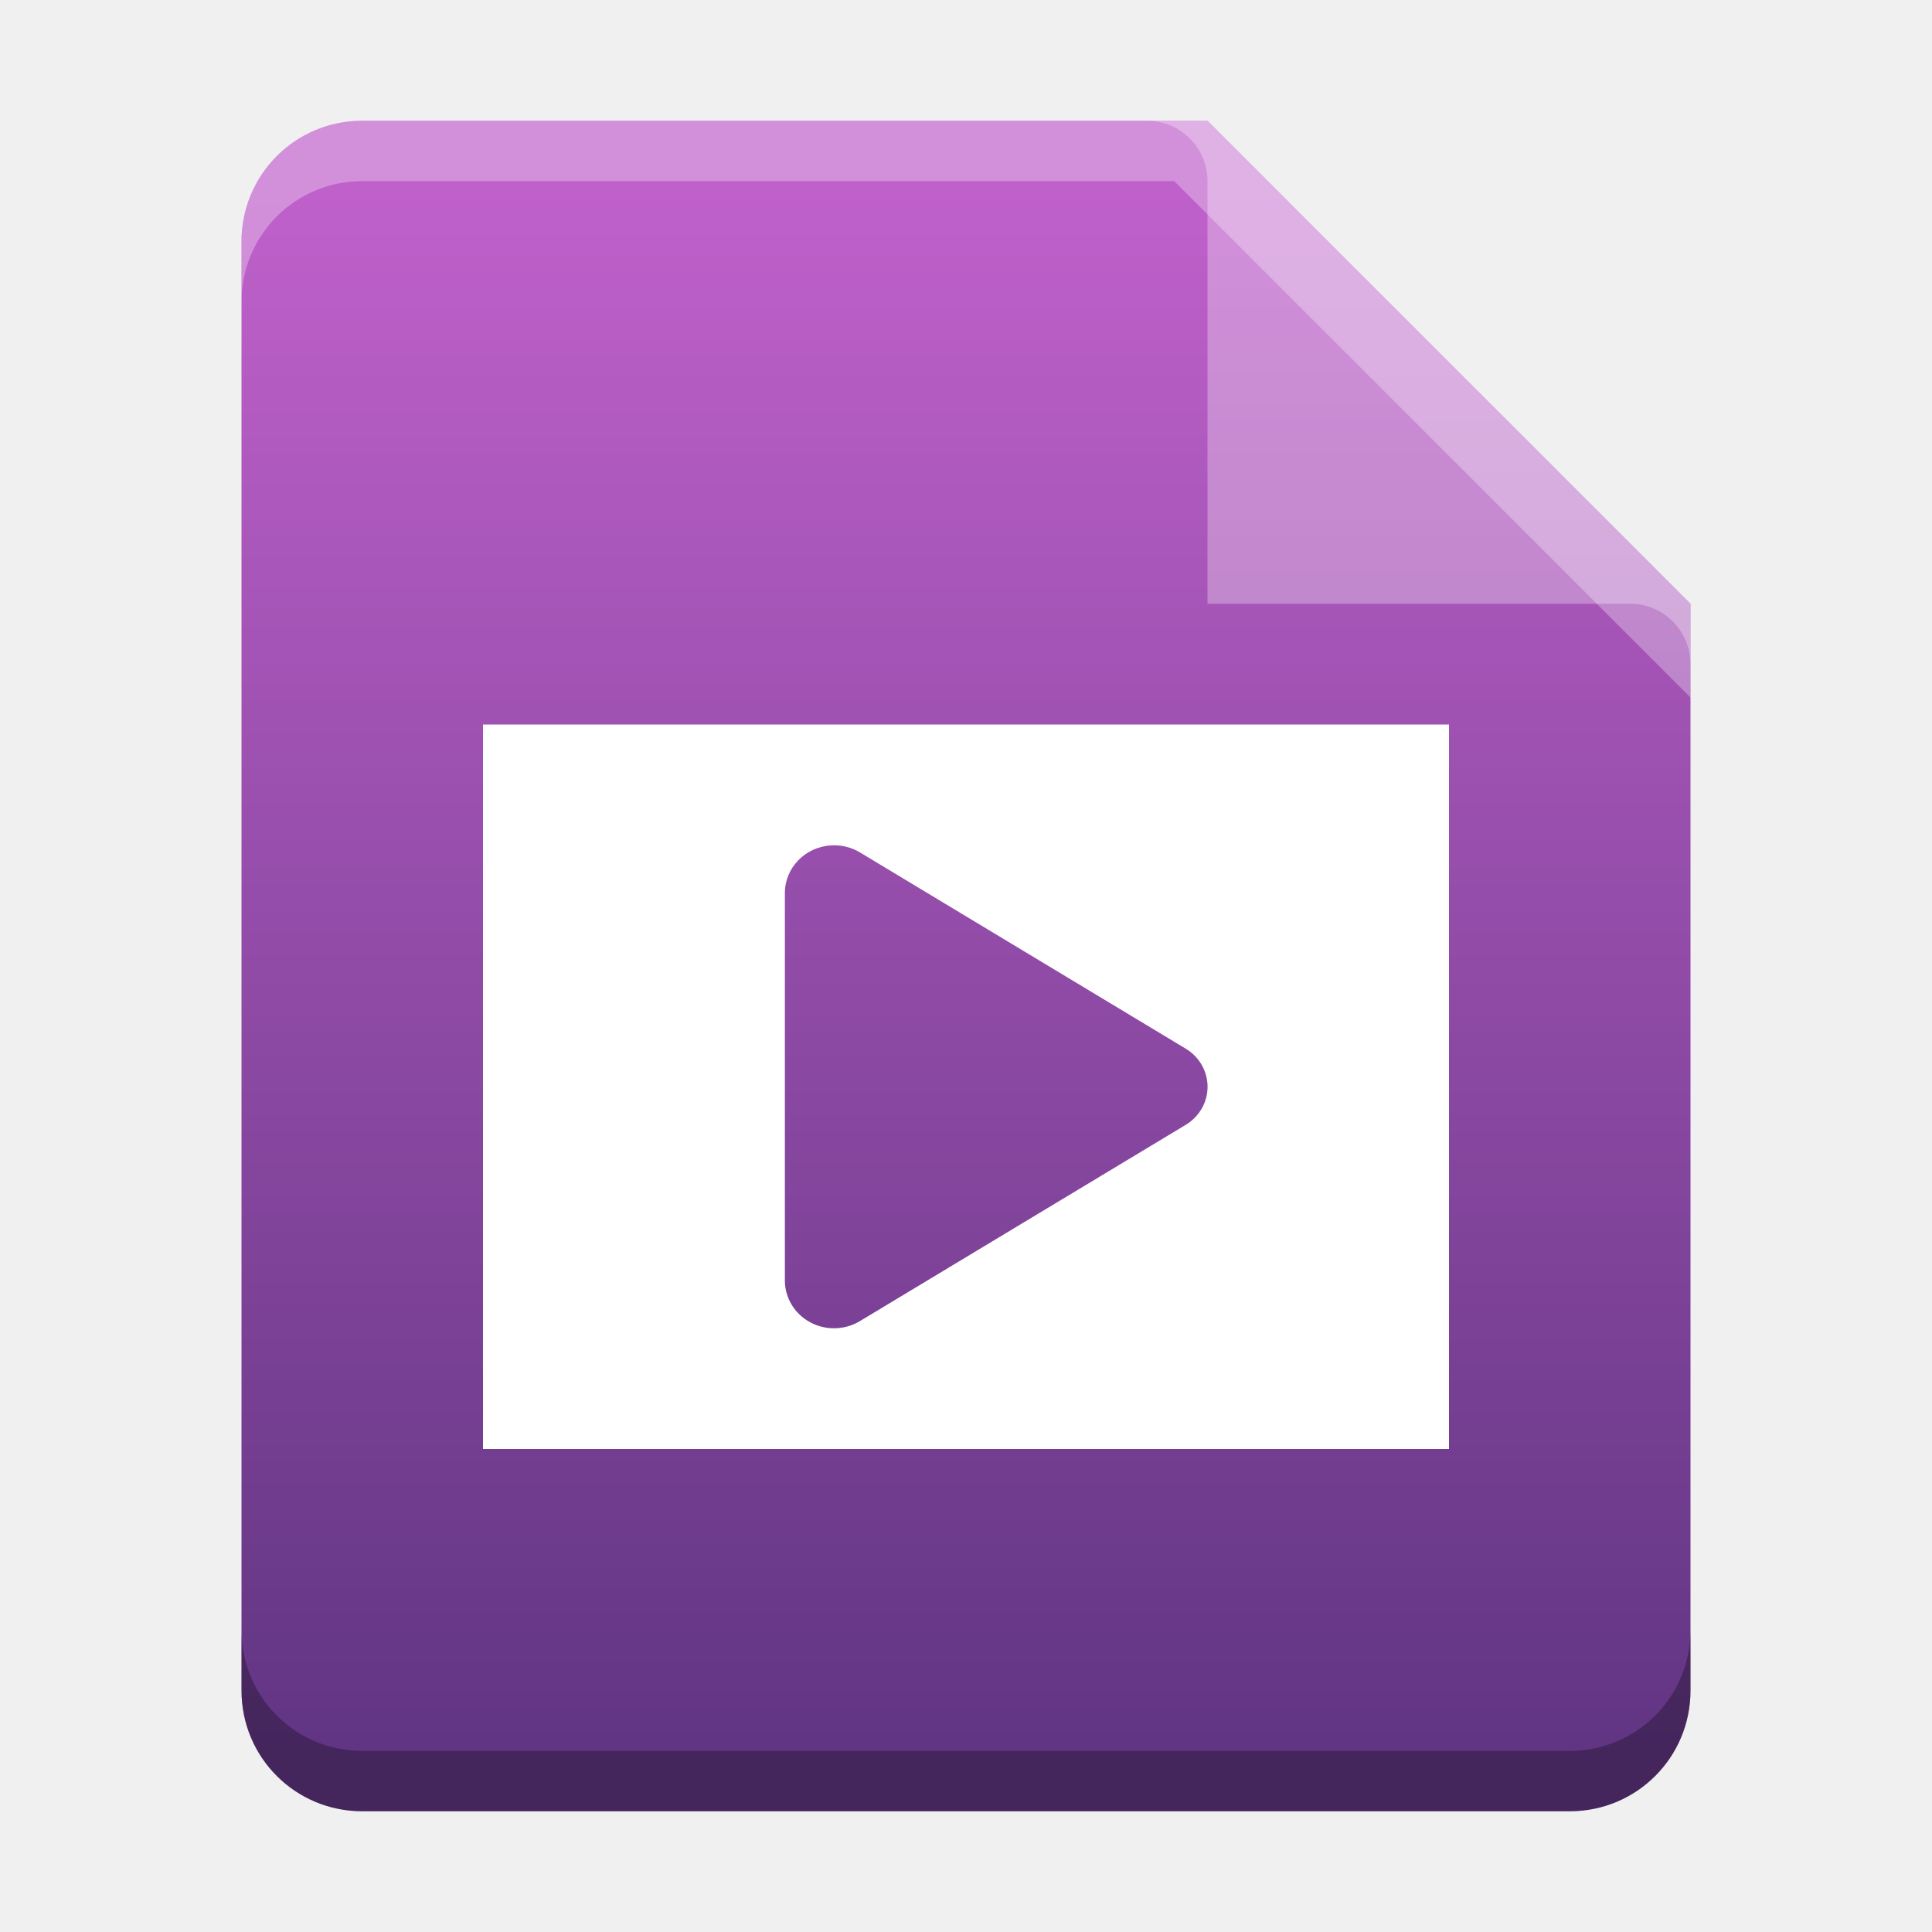
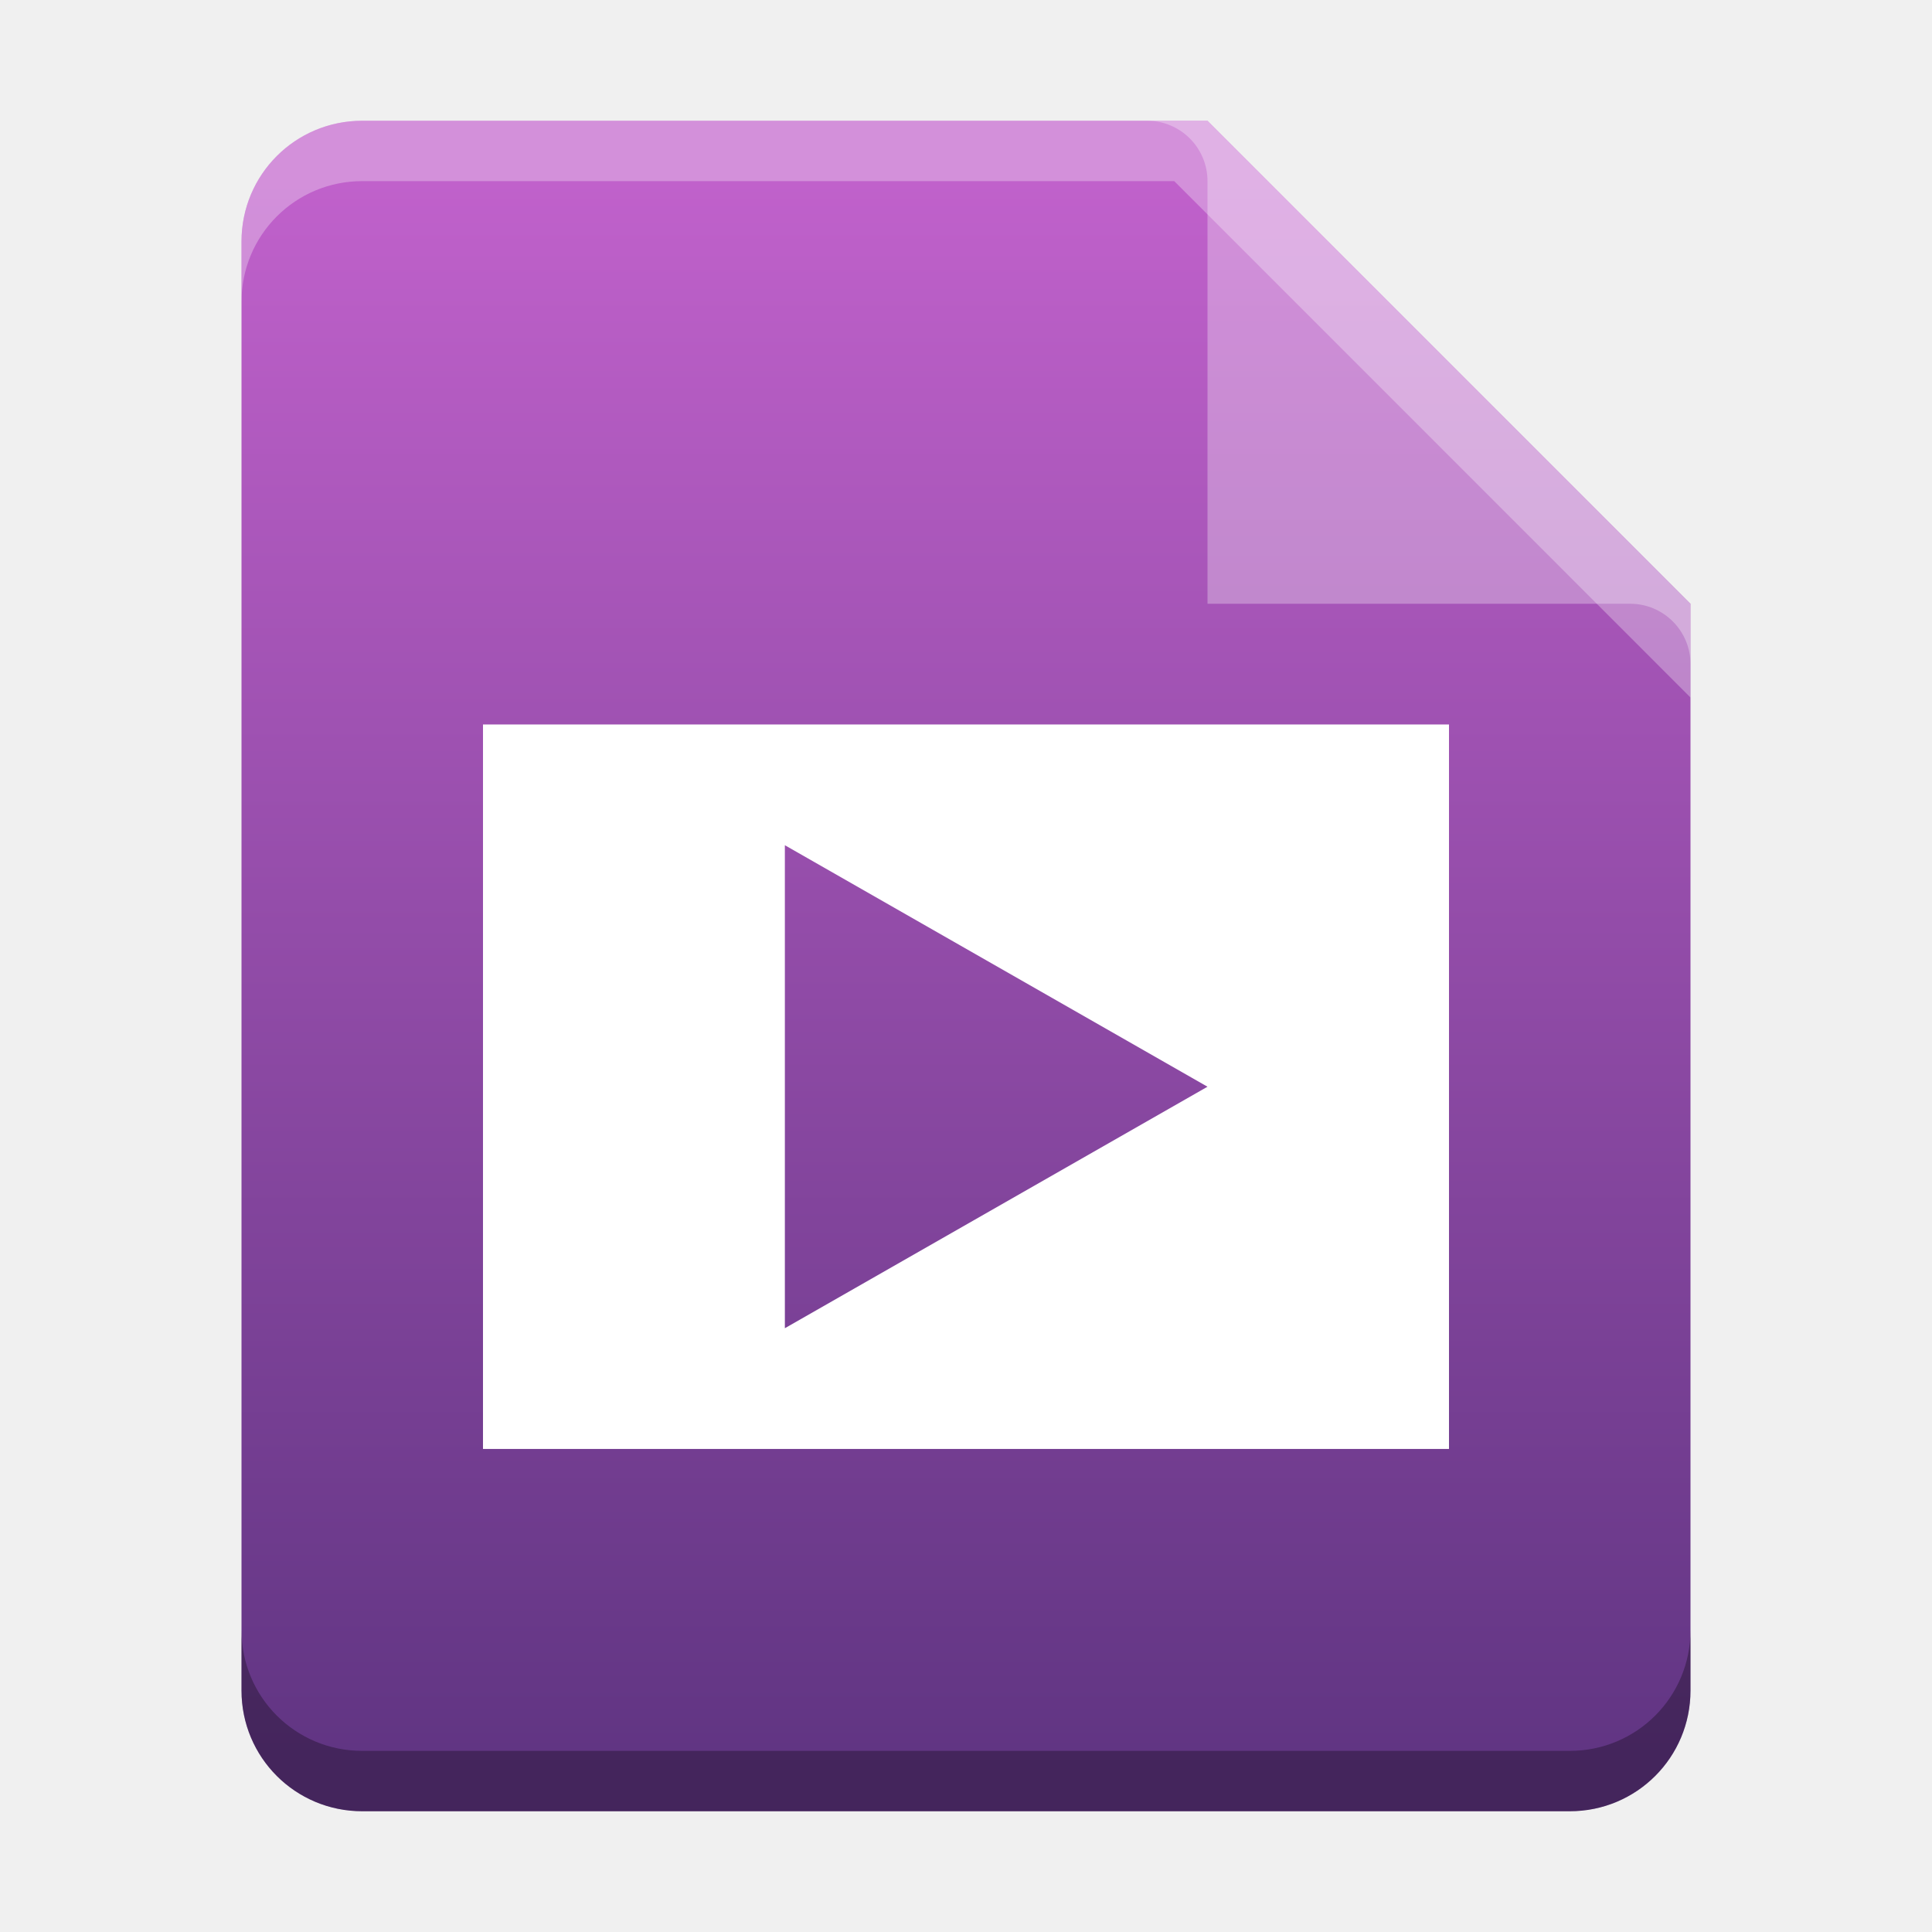
<svg xmlns="http://www.w3.org/2000/svg" xmlns:xlink="http://www.w3.org/1999/xlink" width="32" height="32" id="svg2" version="1.1">
  <defs id="defs4">
    <linearGradient id="linearGradient8471">
      <stop id="stop8467" offset="0" style="stop-color:#2aa9c7;stop-opacity:1" />
      <stop id="stop8469" offset="1" style="stop-color:#297fcc;stop-opacity:1" />
    </linearGradient>
    <linearGradient id="linearGradient5306">
      <stop style="stop-color:#ffffff;stop-opacity:0.099;" offset="0" id="stop5308" />
      <stop style="stop-color:#ffffff;stop-opacity:0;" offset="1" id="stop5310" />
    </linearGradient>
    <linearGradient id="linearGradient5290">
      <stop style="stop-color:#00ffff;stop-opacity:0.098;" offset="0" id="stop5292" />
      <stop id="stop6740" offset="0.5" style="stop-color:#00ff7f;stop-opacity:0.047;" />
      <stop style="stop-color:#00ff00;stop-opacity:0;" offset="1" id="stop5294" />
    </linearGradient>
    <linearGradient id="linearGradient5188">
      <stop style="stop-color:#64b5f6;stop-opacity:0.247;" offset="0" id="stop5198" />
      <stop style="stop-color:#64b5f6;stop-opacity:0;" offset="1" id="stop5192" />
    </linearGradient>
    <linearGradient id="linearGradient3975">
      <stop style="stop-color:#ff5555;stop-opacity:1;" offset="0" id="stop3977" />
    </linearGradient>
    <linearGradient id="linearGradient3969">
      <stop style="stop-color:#87cdde;stop-opacity:1;" offset="0" id="stop3971" />
    </linearGradient>
    <filter id="filter3945" x="0" y="6" width="1.2" style="color-interpolation-filters:sRGB">
      <feDiffuseLighting id="feDiffuseLighting3947" lighting-color="#fdfdfd" surfaceScale="121.495" diffuseConstant="28.448" />
    </filter>
    <filter id="filter3979" style="color-interpolation-filters:sRGB">
      <feFlood flood-opacity="0.2" flood-color="rgb(0,0,0)" result="flood" id="feFlood3981" />
      <feComposite in="flood" in2="SourceGraphic" operator="in" result="composite1" id="feComposite3983" />
      <feGaussianBlur stdDeviation="6" result="blur" id="feGaussianBlur3985" />
      <feOffset dx="0" dy="6" result="offset" id="feOffset3987" />
      <feComposite in="SourceGraphic" in2="offset" operator="over" result="fbSourceGraphic" id="feComposite3989" />
      <feColorMatrix result="fbSourceGraphicAlpha" in="fbSourceGraphic" values="0 0 0 -1 0 0 0 0 -1 0 0 0 0 -1 0 0 0 0 1 0" id="feColorMatrix3991" />
      <feFlood id="feFlood3993" flood-opacity="0.2" flood-color="rgb(0,0,0)" result="flood" in="fbSourceGraphic" />
      <feComposite id="feComposite3995" in2="fbSourceGraphic" in="flood" operator="in" result="composite1" />
      <feGaussianBlur id="feGaussianBlur3997" stdDeviation="6" result="blur" />
      <feOffset id="feOffset3999" dx="0" dy="6" result="offset" />
      <feComposite id="feComposite4001" in2="offset" in="fbSourceGraphic" operator="over" result="composite2" />
    </filter>
    <filter style="color-interpolation-filters:sRGB" id="filter3876">
      <feFlood flood-opacity="0.2" flood-color="rgb(0,0,0)" result="flood" id="feFlood3878" />
      <feComposite in="flood" in2="SourceGraphic" operator="in" result="composite1" id="feComposite3880" />
      <feGaussianBlur stdDeviation="6" result="blur" id="feGaussianBlur3882" />
      <feOffset dx="0" dy="6" result="offset" id="feOffset3884" />
      <feComposite in="SourceGraphic" in2="offset" operator="over" result="fbSourceGraphic" id="feComposite3886" />
      <feColorMatrix result="fbSourceGraphicAlpha" in="fbSourceGraphic" values="0 0 0 -1 0 0 0 0 -1 0 0 0 0 -1 0 0 0 0 1 0" id="feColorMatrix3888" />
      <feFlood id="feFlood3890" flood-opacity="0.397" flood-color="rgb(0,0,0)" result="flood" in="fbSourceGraphic" />
      <feComposite id="feComposite3892" in2="fbSourceGraphic" in="flood" operator="in" result="composite1" />
      <feGaussianBlur id="feGaussianBlur3894" stdDeviation="19.2" result="blur" />
      <feOffset id="feOffset3896" dx="0" dy="6" result="offset" />
      <feComposite id="feComposite3898" in2="offset" in="fbSourceGraphic" operator="over" result="fbSourceGraphic" />
      <feColorMatrix result="fbSourceGraphicAlpha" in="fbSourceGraphic" values="0 0 0 -1 0 0 0 0 -1 0 0 0 0 -1 0 0 0 0 1 0" id="feColorMatrix3900" />
      <feFlood id="feFlood3902" flood-opacity="0.8" flood-color="rgb(0,0,0)" result="flood" in="fbSourceGraphic" />
      <feComposite id="feComposite3904" in2="fbSourceGraphic" in="flood" operator="in" result="composite1" />
      <feGaussianBlur id="feGaussianBlur3906" stdDeviation="19.2" result="blur" />
      <feOffset id="feOffset3908" dx="0" dy="6" result="offset" />
      <feComposite id="feComposite3910" in2="offset" in="fbSourceGraphic" operator="over" result="fbSourceGraphic" />
      <feColorMatrix result="fbSourceGraphicAlpha" in="fbSourceGraphic" values="0 0 0 -1 0 0 0 0 -1 0 0 0 0 -1 0 0 0 0 1 0" id="feColorMatrix3912" />
      <feFlood id="feFlood3914" flood-opacity="0.8" flood-color="rgb(0,0,0)" result="flood" in="fbSourceGraphic" />
      <feComposite id="feComposite3916" in2="fbSourceGraphic" in="flood" operator="in" result="composite1" />
      <feGaussianBlur id="feGaussianBlur3918" stdDeviation="26.1" result="blur" />
      <feOffset id="feOffset3920" dx="0" dy="6" result="offset" />
      <feComposite id="feComposite3922" in2="offset" in="fbSourceGraphic" operator="over" result="fbSourceGraphic" />
      <feColorMatrix result="fbSourceGraphicAlpha" in="fbSourceGraphic" values="0 0 0 -1 0 0 0 0 -1 0 0 0 0 -1 0 0 0 0 1 0" id="feColorMatrix3924" />
      <feFlood id="feFlood3926" flood-opacity="0.8" flood-color="rgb(0,0,0)" result="flood" in="fbSourceGraphic" />
      <feComposite id="feComposite3928" in2="fbSourceGraphic" in="flood" operator="in" result="composite1" />
      <feGaussianBlur id="feGaussianBlur3930" stdDeviation="35.7" result="blur" />
      <feOffset id="feOffset3932" dx="0" dy="6" result="offset" />
      <feComposite id="feComposite3934" in2="offset" in="fbSourceGraphic" operator="over" result="fbSourceGraphic" />
      <feColorMatrix result="fbSourceGraphicAlpha" in="fbSourceGraphic" values="0 0 0 -1 0 0 0 0 -1 0 0 0 0 -1 0 0 0 0 1 0" id="feColorMatrix3936" />
      <feFlood id="feFlood3938" flood-opacity="0.8" flood-color="rgb(0,0,0)" result="flood" in="fbSourceGraphic" />
      <feComposite id="feComposite3940" in2="fbSourceGraphic" in="flood" operator="in" result="composite1" />
      <feGaussianBlur id="feGaussianBlur3942" stdDeviation="6" result="blur" />
      <feOffset id="feOffset3944" dx="0" dy="6" result="offset" />
      <feComposite id="feComposite3946" in2="offset" in="fbSourceGraphic" operator="over" result="fbSourceGraphic" />
      <feColorMatrix result="fbSourceGraphicAlpha" in="fbSourceGraphic" values="0 0 0 -1 0 0 0 0 -1 0 0 0 0 -1 0 0 0 0 1 0" id="feColorMatrix3948" />
      <feFlood id="feFlood3950" flood-opacity="0.8" flood-color="rgb(0,0,0)" result="flood" in="fbSourceGraphic" />
      <feComposite id="feComposite3952" in2="fbSourceGraphic" in="flood" operator="in" result="composite1" />
      <feGaussianBlur id="feGaussianBlur3954" stdDeviation="21.7" result="blur" />
      <feOffset id="feOffset3956" dx="0" dy="6" result="offset" />
      <feComposite id="feComposite3958" in2="offset" in="fbSourceGraphic" operator="over" result="fbSourceGraphic" />
      <feColorMatrix result="fbSourceGraphicAlpha" in="fbSourceGraphic" values="0 0 0 -1 0 0 0 0 -1 0 0 0 0 -1 0 0 0 0 1 0" id="feColorMatrix3960" />
      <feFlood id="feFlood3962" flood-opacity="0.8" flood-color="rgb(0,0,0)" result="flood" in="fbSourceGraphic" />
      <feComposite id="feComposite3964" in2="fbSourceGraphic" in="flood" operator="in" result="composite1" />
      <feGaussianBlur id="feGaussianBlur3966" stdDeviation="21.7" result="blur" />
      <feOffset id="feOffset3968" dx="0" dy="1.9" result="offset" />
      <feComposite id="feComposite3970" in2="offset" in="fbSourceGraphic" operator="over" result="fbSourceGraphic" />
      <feColorMatrix result="fbSourceGraphicAlpha" in="fbSourceGraphic" values="0 0 0 -1 0 0 0 0 -1 0 0 0 0 -1 0 0 0 0 1 0" id="feColorMatrix3972" />
      <feFlood id="feFlood3974" flood-opacity="0.8" flood-color="rgb(0,0,0)" result="flood" in="fbSourceGraphic" />
      <feComposite id="feComposite3976" in2="fbSourceGraphic" in="flood" operator="in" result="composite1" />
      <feGaussianBlur id="feGaussianBlur3978" stdDeviation="21.7" result="blur" />
      <feOffset id="feOffset3980" dx="3.6" dy="1.9" result="offset" />
      <feComposite id="feComposite3982" in2="offset" in="fbSourceGraphic" operator="over" result="fbSourceGraphic" />
      <feColorMatrix result="fbSourceGraphicAlpha" in="fbSourceGraphic" values="0 0 0 -1 0 0 0 0 -1 0 0 0 0 -1 0 0 0 0 1 0" id="feColorMatrix3984" />
      <feFlood id="feFlood3986" flood-opacity="0.8" flood-color="rgb(0,0,0)" result="flood" in="fbSourceGraphic" />
      <feComposite id="feComposite3988" in2="fbSourceGraphic" in="flood" operator="in" result="composite1" />
      <feGaussianBlur id="feGaussianBlur3990" stdDeviation="21.7" result="blur" />
      <feOffset id="feOffset3992" dx="9.6" dy="1.9" result="offset" />
      <feComposite id="feComposite3994" in2="offset" in="fbSourceGraphic" operator="over" result="fbSourceGraphic" />
      <feColorMatrix result="fbSourceGraphicAlpha" in="fbSourceGraphic" values="0 0 0 -1 0 0 0 0 -1 0 0 0 0 -1 0 0 0 0 1 0" id="feColorMatrix3996" />
      <feFlood id="feFlood3998" flood-opacity="0.8" flood-color="rgb(0,0,0)" result="flood" in="fbSourceGraphic" />
      <feComposite id="feComposite4000" in2="fbSourceGraphic" in="flood" operator="in" result="composite1" />
      <feGaussianBlur id="feGaussianBlur4002" stdDeviation="21.7" result="blur" />
      <feOffset id="feOffset4004" dx="1.2" dy="1.9" result="offset" />
      <feComposite id="feComposite4006" in2="offset" in="fbSourceGraphic" operator="over" result="fbSourceGraphic" />
      <feColorMatrix result="fbSourceGraphicAlpha" in="fbSourceGraphic" values="0 0 0 -1 0 0 0 0 -1 0 0 0 0 -1 0 0 0 0 1 0" id="feColorMatrix4008" />
      <feFlood id="feFlood4010" flood-opacity="0.8" flood-color="rgb(0,0,0)" result="flood" in="fbSourceGraphic" />
      <feComposite id="feComposite4012" in2="fbSourceGraphic" in="flood" operator="in" result="composite1" />
      <feGaussianBlur id="feGaussianBlur4014" stdDeviation="21.7" result="blur" />
      <feOffset id="feOffset4016" dx="-1.4" dy="1.9" result="offset" />
      <feComposite id="feComposite4018" in2="offset" in="fbSourceGraphic" operator="over" result="fbSourceGraphic" />
      <feColorMatrix result="fbSourceGraphicAlpha" in="fbSourceGraphic" values="0 0 0 -1 0 0 0 0 -1 0 0 0 0 -1 0 0 0 0 1 0" id="feColorMatrix4020" />
      <feFlood id="feFlood4022" flood-opacity="0.8" flood-color="rgb(0,0,0)" result="flood" in="fbSourceGraphic" />
      <feComposite id="feComposite4024" in2="fbSourceGraphic" in="flood" operator="in" result="composite1" />
      <feGaussianBlur id="feGaussianBlur4026" stdDeviation="21.7" result="blur" />
      <feOffset id="feOffset4028" dx="0.3" dy="1.9" result="offset" />
      <feComposite id="feComposite4030" in2="offset" in="fbSourceGraphic" operator="over" result="fbSourceGraphic" />
      <feColorMatrix result="fbSourceGraphicAlpha" in="fbSourceGraphic" values="0 0 0 -1 0 0 0 0 -1 0 0 0 0 -1 0 0 0 0 1 0" id="feColorMatrix4032" />
      <feFlood id="feFlood4034" flood-opacity="0.8" flood-color="rgb(0,0,0)" result="flood" in="fbSourceGraphic" />
      <feComposite id="feComposite4036" in2="fbSourceGraphic" in="flood" operator="in" result="composite1" />
      <feGaussianBlur id="feGaussianBlur4038" stdDeviation="21.7" result="blur" />
      <feOffset id="feOffset4040" dx="-8.04912e-16" dy="1.9" result="offset" />
      <feComposite id="feComposite4042" in2="offset" in="fbSourceGraphic" operator="over" result="fbSourceGraphic" />
      <feColorMatrix result="fbSourceGraphicAlpha" in="fbSourceGraphic" values="0 0 0 -1 0 0 0 0 -1 0 0 0 0 -1 0 0 0 0 1 0" id="feColorMatrix4044" />
      <feFlood id="feFlood4046" flood-opacity="0.8" flood-color="rgb(0,0,0)" result="flood" in="fbSourceGraphic" />
      <feComposite id="feComposite4048" in2="fbSourceGraphic" in="flood" operator="in" result="composite1" />
      <feGaussianBlur id="feGaussianBlur4050" stdDeviation="21.7" result="blur" />
      <feOffset id="feOffset4052" dx="-8.04912e-16" dy="3.6" result="offset" />
      <feComposite id="feComposite4054" in2="offset" in="fbSourceGraphic" operator="over" result="fbSourceGraphic" />
      <feColorMatrix result="fbSourceGraphicAlpha" in="fbSourceGraphic" values="0 0 0 -1 0 0 0 0 -1 0 0 0 0 -1 0 0 0 0 1 0" id="feColorMatrix4056" />
      <feFlood id="feFlood4058" flood-opacity="0.8" flood-color="rgb(0,0,0)" result="flood" in="fbSourceGraphic" />
      <feComposite id="feComposite4060" in2="fbSourceGraphic" in="flood" operator="in" result="composite1" />
      <feGaussianBlur id="feGaussianBlur4062" stdDeviation="6" result="blur" />
      <feOffset id="feOffset4064" dx="-8.04912e-16" dy="3.6" result="offset" />
      <feComposite id="feComposite4066" in2="offset" in="fbSourceGraphic" operator="over" result="fbSourceGraphic" />
      <feColorMatrix result="fbSourceGraphicAlpha" in="fbSourceGraphic" values="0 0 0 -1 0 0 0 0 -1 0 0 0 0 -1 0 0 0 0 1 0" id="feColorMatrix4080" />
      <feFlood id="feFlood4082" flood-opacity="0.8" flood-color="rgb(0,0,0)" result="flood" in="fbSourceGraphic" />
      <feComposite id="feComposite4084" in2="fbSourceGraphic" in="flood" operator="in" result="composite1" />
      <feGaussianBlur id="feGaussianBlur4086" stdDeviation="6" result="blur" />
      <feOffset id="feOffset4088" dx="-8.04912e-16" dy="3.6" result="offset" />
      <feComposite id="feComposite4090" in2="offset" in="fbSourceGraphic" operator="over" result="fbSourceGraphic" />
      <feColorMatrix result="fbSourceGraphicAlpha" in="fbSourceGraphic" values="0 0 0 -1 0 0 0 0 -1 0 0 0 0 -1 0 0 0 0 1 0" id="feColorMatrix4092" />
      <feFlood id="feFlood4094" flood-opacity="0.8" flood-color="rgb(0,0,0)" result="flood" in="fbSourceGraphic" />
      <feComposite id="feComposite4096" in2="fbSourceGraphic" in="flood" operator="in" result="composite1" />
      <feGaussianBlur id="feGaussianBlur4098" stdDeviation="6" result="blur" />
      <feOffset id="feOffset4100" dx="-8.04912e-16" dy="7.7" result="offset" />
      <feComposite id="feComposite4102" in2="offset" in="fbSourceGraphic" operator="over" result="fbSourceGraphic" />
      <feColorMatrix result="fbSourceGraphicAlpha" in="fbSourceGraphic" values="0 0 0 -1 0 0 0 0 -1 0 0 0 0 -1 0 0 0 0 1 0" id="feColorMatrix4104" />
      <feFlood id="feFlood4106" flood-opacity="0.8" flood-color="rgb(0,0,0)" result="flood" in="fbSourceGraphic" />
      <feComposite id="feComposite4108" in2="fbSourceGraphic" in="flood" operator="in" result="composite1" />
      <feGaussianBlur id="feGaussianBlur4110" stdDeviation="6" result="blur" />
      <feOffset id="feOffset4112" dx="-8.04912e-16" dy="11.6" result="offset" />
      <feComposite id="feComposite4114" in2="offset" in="fbSourceGraphic" operator="over" result="fbSourceGraphic" />
      <feColorMatrix result="fbSourceGraphicAlpha" in="fbSourceGraphic" values="0 0 0 -1 0 0 0 0 -1 0 0 0 0 -1 0 0 0 0 1 0" id="feColorMatrix4116" />
      <feFlood id="feFlood4118" flood-opacity="0.5" flood-color="rgb(0,0,0)" result="flood" in="fbSourceGraphic" />
      <feComposite id="feComposite4120" in2="fbSourceGraphic" in="flood" operator="in" result="composite1" />
      <feGaussianBlur id="feGaussianBlur4122" stdDeviation="6" result="blur" />
      <feOffset id="feOffset4124" dx="-8.04912e-16" dy="11.6" result="offset" />
      <feComposite id="feComposite4126" in2="offset" in="fbSourceGraphic" operator="over" result="fbSourceGraphic" />
      <feColorMatrix result="fbSourceGraphicAlpha" in="fbSourceGraphic" values="0 0 0 -1 0 0 0 0 -1 0 0 0 0 -1 0 0 0 0 1 0" id="feColorMatrix4128" />
      <feFlood id="feFlood4130" flood-opacity="0.3" flood-color="rgb(0,0,0)" result="flood" in="fbSourceGraphic" />
      <feComposite id="feComposite4132" in2="fbSourceGraphic" in="flood" operator="in" result="composite1" />
      <feGaussianBlur id="feGaussianBlur4134" stdDeviation="6" result="blur" />
      <feOffset id="feOffset4136" dx="-8.04912e-16" dy="11.6" result="offset" />
      <feComposite id="feComposite4138" in2="offset" in="fbSourceGraphic" operator="over" result="fbSourceGraphic" />
      <feColorMatrix result="fbSourceGraphicAlpha" in="fbSourceGraphic" values="0 0 0 -1 0 0 0 0 -1 0 0 0 0 -1 0 0 0 0 1 0" id="feColorMatrix4140" />
      <feFlood id="feFlood4142" flood-opacity="0.2" flood-color="rgb(0,0,0)" result="flood" in="fbSourceGraphic" />
      <feComposite id="feComposite4144" in2="fbSourceGraphic" in="flood" operator="in" result="composite1" />
      <feGaussianBlur id="feGaussianBlur4146" stdDeviation="6" result="blur" />
      <feOffset id="feOffset4148" dx="-8.04912e-16" dy="11.6" result="offset" />
      <feComposite id="feComposite4150" in2="offset" in="fbSourceGraphic" operator="over" result="fbSourceGraphic" />
      <feColorMatrix result="fbSourceGraphicAlpha" in="fbSourceGraphic" values="0 0 0 -1 0 0 0 0 -1 0 0 0 0 -1 0 0 0 0 1 0" id="feColorMatrix4152" />
      <feFlood id="feFlood4154" flood-opacity="0.2" flood-color="rgb(0,0,0)" result="flood" in="fbSourceGraphic" />
      <feComposite id="feComposite4156" in2="fbSourceGraphic" in="flood" operator="in" result="composite1" />
      <feGaussianBlur id="feGaussianBlur4158" stdDeviation="6" result="blur" />
      <feOffset id="feOffset4160" dx="-8.04912e-16" dy="11.6" result="offset" />
      <feComposite id="feComposite4162" in2="offset" in="fbSourceGraphic" operator="over" result="fbSourceGraphic" />
      <feColorMatrix result="fbSourceGraphicAlpha" in="fbSourceGraphic" values="0 0 0 -1 0 0 0 0 -1 0 0 0 0 -1 0 0 0 0 1 0" id="feColorMatrix4164" />
      <feFlood id="feFlood4166" flood-opacity="0.2" flood-color="rgb(0,0,0)" result="flood" in="fbSourceGraphic" />
      <feComposite id="feComposite4168" in2="fbSourceGraphic" in="flood" operator="in" result="composite1" />
      <feGaussianBlur id="feGaussianBlur4170" stdDeviation="6" result="blur" />
      <feOffset id="feOffset4172" dx="-8.04912e-16" dy="6" result="offset" />
      <feComposite id="feComposite4174" in2="offset" in="fbSourceGraphic" operator="over" result="composite2" />
    </filter>
    <filter id="filter4522" style="color-interpolation-filters:sRGB">
      <feGaussianBlur stdDeviation="3" id="feGaussianBlur4524" />
      <feColorMatrix result="fbSourceGraphic" values="1 0 0 0 0 0 1 0 0 0 0 0 1 0 0 0 0 0 6 -2.5 " id="feColorMatrix4526" />
    </filter>
    <filter id="filter4576" style="color-interpolation-filters:sRGB">
      <feGaussianBlur stdDeviation="3" id="feGaussianBlur4578" />
      <feColorMatrix result="fbSourceGraphic" values="1 0 0 0 0 0 1 0 0 0 0 0 1 0 0 0 0 0 6 -2.5 " id="feColorMatrix4580" />
    </filter>
    <filter id="filter4576-0" style="color-interpolation-filters:sRGB">
      <feGaussianBlur stdDeviation="3" id="feGaussianBlur4578-8" />
      <feColorMatrix result="fbSourceGraphic" values="1 0 0 0 0 0 1 0 0 0 0 0 1 0 0 0 0 0 6 -2.5 " id="feColorMatrix4580-0" />
    </filter>
    <filter id="filter4576-0-0" style="color-interpolation-filters:sRGB">
      <feGaussianBlur stdDeviation="3" id="feGaussianBlur4578-8-5" />
      <feColorMatrix result="fbSourceGraphic" values="1 0 0 0 0 0 1 0 0 0 0 0 1 0 0 0 0 0 6 -2.5 " id="feColorMatrix4580-0-2" />
    </filter>
    <filter id="filter4576-0-0-4" style="color-interpolation-filters:sRGB">
      <feGaussianBlur stdDeviation="3" id="feGaussianBlur4578-8-5-2" />
      <feColorMatrix result="fbSourceGraphic" values="1 0 0 0 0 0 1 0 0 0 0 0 1 0 0 0 0 0 6 -2.5 " id="feColorMatrix4580-0-2-7" />
    </filter>
    <radialGradient xlink:href="#linearGradient5306" id="radialGradient5296" cx="9" cy="1032.112" fx="9" fy="1032.112" r="10.125" gradientUnits="userSpaceOnUse" gradientTransform="matrix(1.944444,0,0,1.944447,-13.5625,-977.5881)" />
    <linearGradient xlink:href="#linearGradient5306" id="linearGradient5312" x1="-15.75" y1="1029.3" x2="23.625" y2="1029.3" gradientUnits="userSpaceOnUse" />
    <linearGradient id="linearGradient3783-1">
      <stop id="stop3785-2" offset="0" style="stop-color:#1e94d3;stop-opacity:1;" />
      <stop style="stop-color:#1e94d3;stop-opacity:1;" offset="1" id="stop3803-6" />
    </linearGradient>
    <linearGradient gradientUnits="userSpaceOnUse" y2="50" x2="30" y1="90" x1="-10" id="linearGradient3827-7" xlink:href="#linearGradient3783-1" />
    <linearGradient gradientUnits="userSpaceOnUse" y2="50" x2="30" y1="90" x1="-10" id="linearGradient3827" xlink:href="#linearGradient3783" />
    <linearGradient id="linearGradient3783">
      <stop id="stop3785" offset="0" style="stop-color:#1e94d3;stop-opacity:1;" />
      <stop style="stop-color:#1e94d3;stop-opacity:1;" offset="1" id="stop3803" />
    </linearGradient>
    <linearGradient id="linearGradient3821">
      <stop id="stop3823" offset="0" style="stop-color:#37aee2;stop-opacity:1;" />
      <stop id="stop3825" offset="1" style="stop-color:#1e96c8;stop-opacity:1;" />
    </linearGradient>
    <linearGradient id="linearGradient3829">
      <stop style="stop-color:#1f96d4;stop-opacity:1;" offset="0" id="stop3831" />
      <stop style="stop-color:#37aee2;stop-opacity:1;" offset="1" id="stop3833" />
    </linearGradient>
    <linearGradient id="linearGradient3877">
      <stop id="stop3879" offset="0" style="stop-color:#eff7fc;stop-opacity:1;" />
      <stop id="stop3881" offset="1" style="stop-color:#ffffff;stop-opacity:1;" />
    </linearGradient>
    <linearGradient id="linearGradient3689">
      <stop id="stop3691" offset="0" style="stop-color:#f68000;stop-opacity:1;" />
      <stop id="stop3693" offset="1" style="stop-color:#fd9800;stop-opacity:1;" />
    </linearGradient>
    <linearGradient id="linearGradient3675">
      <stop id="stop3677" offset="0" style="stop-color:#ffb900;stop-opacity:1;" />
      <stop id="stop3679" offset="1" style="stop-color:#ffd76b;stop-opacity:1;" />
    </linearGradient>
    <linearGradient y2="463.262" x2="412.23" y1="461.921" x1="-113.893" gradientUnits="userSpaceOnUse" id="linearGradient3840" xlink:href="#linearGradient3675" />
    <linearGradient id="linearGradient3634">
      <stop style="stop-color:#7a8288;stop-opacity:1;" offset="0" id="stop3636" />
      <stop id="stop3638" offset="0.076" style="stop-color:#9fa3a7;stop-opacity:1;" />
      <stop style="stop-color:#7d858b;stop-opacity:1;" offset="1" id="stop3640" />
    </linearGradient>
    <linearGradient y2="12.703" x2="151.346" y1="-0.642" x1="107.209" gradientTransform="matrix(0.2822222,0,0,0.2822222,-0.1398399,-0.01181449)" gradientUnits="userSpaceOnUse" id="linearGradient3838" xlink:href="#linearGradient3634" />
    <linearGradient id="linearGradient3712">
      <stop id="stop3714" offset="0" style="stop-color:#a1abb2;stop-opacity:1;" />
      <stop style="stop-color:#eaeced;stop-opacity:1;" offset="0.148" id="stop3720" />
      <stop id="stop3716" offset="1" style="stop-color:#c6ccd0;stop-opacity:1;" />
    </linearGradient>
    <linearGradient y2="27.389" x2="164.759" y1="12.641" x1="104.886" gradientUnits="userSpaceOnUse" id="linearGradient3836" xlink:href="#linearGradient3712" />
    <linearGradient id="linearGradient3702">
      <stop id="stop3704" offset="0" style="stop-color:#7a8288;stop-opacity:1;" />
      <stop style="stop-color:#9fa3a7;stop-opacity:1;" offset="0.529" id="stop3710" />
      <stop id="stop3706" offset="1" style="stop-color:#7d858b;stop-opacity:1;" />
    </linearGradient>
    <linearGradient y2="268.415" x2="334.031" y1="252.484" x1="18.875" gradientUnits="userSpaceOnUse" id="linearGradient3834" xlink:href="#linearGradient3702" />
    <linearGradient id="linearGradient3626">
      <stop style="stop-color:#a1abb2;stop-opacity:1;" offset="0" id="stop3628" />
      <stop id="stop3630" offset="0.083" style="stop-color:#eaeced;stop-opacity:1;" />
      <stop style="stop-color:#c6ccd0;stop-opacity:1;" offset="1" id="stop3632" />
    </linearGradient>
    <linearGradient y2="290.7" x2="278.432" y1="228.6" x1="44.104" gradientUnits="userSpaceOnUse" id="linearGradient3832" xlink:href="#linearGradient3626" />
    <linearGradient id="linearGradient3646">
      <stop id="stop3648" offset="0" style="stop-color:#f48200;stop-opacity:0;" />
      <stop style="stop-color:#f48200;stop-opacity:0.728;" offset="0.589" id="stop3654" />
      <stop id="stop3658" offset="0.816" style="stop-color:#cc5f00;stop-opacity:1;" />
      <stop id="stop3650" offset="1" style="stop-color:#a43d00;stop-opacity:1;" />
    </linearGradient>
    <linearGradient y2="55.356" x2="261.622" y1="70.105" x1="115.202" gradientUnits="userSpaceOnUse" id="linearGradient3830" xlink:href="#linearGradient3646" />
    <linearGradient id="linearGradient3668">
      <stop style="stop-color:#9b4400;stop-opacity:1;" offset="0" id="stop3670" />
      <stop style="stop-color:#e56300;stop-opacity:1;" offset="1" id="stop3672" />
    </linearGradient>
    <linearGradient y2="108.988" x2="93.522" y1="102.284" x1="64.751" gradientUnits="userSpaceOnUse" id="linearGradient3828" xlink:href="#linearGradient3668" />
    <linearGradient id="linearGradient3649">
      <stop id="stop3651" offset="0" style="stop-color:#e26400;stop-opacity:1;" />
      <stop id="stop3653" offset="1" style="stop-color:#ffb900;stop-opacity:1;" />
    </linearGradient>
    <linearGradient y2="125.316" x2="44.376" y1="100.342" x1="40.775" gradientTransform="matrix(1,0,0,1.020233,0,-1.423461)" gradientUnits="userSpaceOnUse" id="linearGradient3826" xlink:href="#linearGradient3649" />
    <linearGradient id="linearGradient3689-2">
      <stop id="stop3691-2" offset="0" style="stop-color:#f68000;stop-opacity:1;" />
      <stop id="stop3693-3" offset="1" style="stop-color:#fd9800;stop-opacity:1;" />
    </linearGradient>
    <linearGradient id="linearGradient3675-8">
      <stop id="stop3677-4" offset="0" style="stop-color:#ffb900;stop-opacity:1;" />
      <stop id="stop3679-7" offset="1" style="stop-color:#ffd76b;stop-opacity:1;" />
    </linearGradient>
    <linearGradient y2="463.262" x2="412.23" y1="461.921" x1="-113.893" gradientUnits="userSpaceOnUse" id="linearGradient3840-4" xlink:href="#linearGradient3675-8" />
    <linearGradient id="linearGradient3634-7">
      <stop style="stop-color:#7a8288;stop-opacity:1;" offset="0" id="stop3636-4" />
      <stop id="stop3638-6" offset="0.076" style="stop-color:#9fa3a7;stop-opacity:1;" />
      <stop style="stop-color:#7d858b;stop-opacity:1;" offset="1" id="stop3640-9" />
    </linearGradient>
    <linearGradient y2="12.703" x2="151.346" y1="-0.642" x1="107.209" gradientTransform="matrix(0.2822222,0,0,0.2822222,-0.1398399,-0.01181449)" gradientUnits="userSpaceOnUse" id="linearGradient3838-1" xlink:href="#linearGradient3634-7" />
    <linearGradient id="linearGradient3712-7">
      <stop id="stop3714-7" offset="0" style="stop-color:#a1abb2;stop-opacity:1;" />
      <stop style="stop-color:#eaeced;stop-opacity:1;" offset="0.148" id="stop3720-2" />
      <stop id="stop3716-3" offset="1" style="stop-color:#c6ccd0;stop-opacity:1;" />
    </linearGradient>
    <linearGradient y2="27.389" x2="164.759" y1="12.641" x1="104.886" gradientUnits="userSpaceOnUse" id="linearGradient3836-7" xlink:href="#linearGradient3712-7" />
    <linearGradient id="linearGradient3702-3">
      <stop id="stop3704-5" offset="0" style="stop-color:#7a8288;stop-opacity:1;" />
      <stop style="stop-color:#9fa3a7;stop-opacity:1;" offset="0.529" id="stop3710-4" />
      <stop id="stop3706-4" offset="1" style="stop-color:#7d858b;stop-opacity:1;" />
    </linearGradient>
    <linearGradient y2="268.415" x2="334.031" y1="252.484" x1="18.875" gradientUnits="userSpaceOnUse" id="linearGradient3834-9" xlink:href="#linearGradient3702-3" />
    <linearGradient id="linearGradient3626-6">
      <stop style="stop-color:#a1abb2;stop-opacity:1;" offset="0" id="stop3628-0" />
      <stop id="stop3630-5" offset="0.083" style="stop-color:#eaeced;stop-opacity:1;" />
      <stop style="stop-color:#c6ccd0;stop-opacity:1;" offset="1" id="stop3632-7" />
    </linearGradient>
    <linearGradient y2="290.7" x2="278.432" y1="228.6" x1="44.104" gradientUnits="userSpaceOnUse" id="linearGradient3832-3" xlink:href="#linearGradient3626-6" />
    <linearGradient id="linearGradient3646-6">
      <stop id="stop3648-6" offset="0" style="stop-color:#f48200;stop-opacity:0;" />
      <stop style="stop-color:#f48200;stop-opacity:0.728;" offset="0.589" id="stop3654-6" />
      <stop id="stop3658-4" offset="0.816" style="stop-color:#cc5f00;stop-opacity:1;" />
      <stop id="stop3650-0" offset="1" style="stop-color:#a43d00;stop-opacity:1;" />
    </linearGradient>
    <linearGradient y2="55.356" x2="261.622" y1="70.105" x1="115.202" gradientUnits="userSpaceOnUse" id="linearGradient3830-6" xlink:href="#linearGradient3646-6" />
    <linearGradient id="linearGradient3668-5">
      <stop style="stop-color:#9b4400;stop-opacity:1;" offset="0" id="stop3670-3" />
      <stop style="stop-color:#e56300;stop-opacity:1;" offset="1" id="stop3672-2" />
    </linearGradient>
    <linearGradient y2="108.988" x2="93.522" y1="102.284" x1="64.751" gradientUnits="userSpaceOnUse" id="linearGradient3828-1" xlink:href="#linearGradient3668-5" />
    <linearGradient id="linearGradient3649-3">
      <stop id="stop3651-9" offset="0" style="stop-color:#e26400;stop-opacity:1;" />
      <stop id="stop3653-7" offset="1" style="stop-color:#ffb900;stop-opacity:1;" />
    </linearGradient>
    <linearGradient y2="125.316" x2="44.376" y1="100.342" x1="40.775" gradientTransform="matrix(1,0,0,1.020233,0,-1.423461)" gradientUnits="userSpaceOnUse" id="linearGradient3826-1" xlink:href="#linearGradient3649-3" />
    <linearGradient id="linearGradient2460" y2="44.984" gradientUnits="userSpaceOnUse" x2="19.36" y1="21.031" x1="19.245">
      <stop id="stop3602" style="stop-color:#fafafa;stop-opacity:1;" offset="0" />
      <stop id="stop3604" style="stop-color:#f0f0f0;stop-opacity:1;" offset="1" />
    </linearGradient>
    <linearGradient xlink:href="#linearGradient2460" id="linearGradient3157" gradientUnits="userSpaceOnUse" gradientTransform="matrix(12.10256,0,0,12.10256,-34.46825,-46.18711)" x1="18.93" y1="6.295" x2="19.36" y2="36.644" />
    <linearGradient id="linearGradient5479-2">
      <stop id="stop5481-7" offset="0" style="stop-color:#be5300;stop-opacity:1;" />
      <stop style="stop-color:#f07300;stop-opacity:1" offset="0.763" id="stop5483-4" />
      <stop id="stop5485-2" offset="1" style="stop-color:#e67700;stop-opacity:1;" />
    </linearGradient>
    <linearGradient y2="134.644" x2="128.507" y1="101.118" x1="4.11" gradientTransform="matrix(1.235159,0,0,1.235159,262.2571,326.9873)" gradientUnits="userSpaceOnUse" id="linearGradient3900" xlink:href="#linearGradient5479-2" />
    <linearGradient id="linearGradient5479-6">
      <stop style="stop-color:#be5300;stop-opacity:1;" offset="0" id="stop5481-6" />
      <stop id="stop5483-0" offset="0.763" style="stop-color:#f07300;stop-opacity:1" />
      <stop style="stop-color:#e67700;stop-opacity:1;" offset="1" id="stop5485-5" />
    </linearGradient>
    <linearGradient xlink:href="#linearGradient5479-6" id="linearGradient5467-1" gradientUnits="userSpaceOnUse" gradientTransform="matrix(1.235159,0,0,1.235159,262.2571,326.9873)" x1="4.11" y1="101.118" x2="128.507" y2="134.644" />
    <linearGradient id="linearGradient5447">
      <stop id="stop5451" offset="0" style="stop-color:#e66e00;stop-opacity:1;" />
      <stop style="stop-color:#e67700;stop-opacity:1;" offset="1" id="stop5453" />
    </linearGradient>
    <linearGradient id="linearGradient5479">
      <stop style="stop-color:#be5300;stop-opacity:1;" offset="0" id="stop5481" />
      <stop id="stop5483" offset="0.763" style="stop-color:#f07300;stop-opacity:1" />
      <stop style="stop-color:#e67700;stop-opacity:1;" offset="1" id="stop5485" />
    </linearGradient>
    <linearGradient xlink:href="#linearGradient5479" id="linearGradient5467" gradientUnits="userSpaceOnUse" gradientTransform="matrix(1.235159,0,0,1.235159,262.2571,326.9873)" x1="4.11" y1="101.118" x2="128.507" y2="134.644" />
    <linearGradient gradientTransform="matrix(1.005865,0,0,0.994169,100,0)" gradientUnits="userSpaceOnUse" id="linearGradient3416" y2="7.017" x2="45.448" y1="92.54" x1="45.448">
      <stop offset="0" style="stop-color:#000000;stop-opacity:1" id="stop3418" />
      <stop offset="1" style="stop-color:#000000;stop-opacity:0.588" id="stop3420" />
    </linearGradient>
    <linearGradient xlink:href="#ButtonShadow-0-1-1-5" id="linearGradient5342" gradientUnits="userSpaceOnUse" gradientTransform="matrix(1.007415,0,0,1.007415,-810.4888,593.1369)" x1="1012.513" y1="484.417" x2="1006.808" y2="20.626" />
    <linearGradient gradientTransform="matrix(1.005865,0,0,0.994169,100,0)" gradientUnits="userSpaceOnUse" id="linearGradient3409" y2="7.017" x2="45.448" y1="92.54" x1="45.448">
      <stop offset="0" style="stop-color:#000000;stop-opacity:1" id="stop3411" />
      <stop offset="1" style="stop-color:#000000;stop-opacity:0.588" id="stop3413" />
    </linearGradient>
    <linearGradient gradientTransform="matrix(1.005865,0,0,0.994169,100,0)" gradientUnits="userSpaceOnUse" id="linearGradient3402" y2="7.017" x2="45.448" y1="92.54" x1="45.448">
      <stop offset="0" style="stop-color:#000000;stop-opacity:1" id="stop3404" />
      <stop offset="1" style="stop-color:#000000;stop-opacity:0.588" id="stop3406" />
    </linearGradient>
    <linearGradient gradientTransform="matrix(1.005865,0,0,0.994169,100,0)" gradientUnits="userSpaceOnUse" id="linearGradient3395" y2="7.017" x2="45.448" y1="92.54" x1="45.448">
      <stop offset="0" style="stop-color:#000000;stop-opacity:1" id="stop3397" />
      <stop offset="1" style="stop-color:#000000;stop-opacity:0.588" id="stop3399" />
    </linearGradient>
    <linearGradient gradientTransform="matrix(1.005865,0,0,0.994169,100,0)" gradientUnits="userSpaceOnUse" id="ButtonShadow-0-1-1-5" y2="7.017" x2="45.448" y1="92.54" x1="45.448">
      <stop offset="0" style="stop-color:#000000;stop-opacity:1" id="stop3750-8-9-3-6" />
      <stop offset="1" style="stop-color:#000000;stop-opacity:0.588" id="stop3752-5-6-4-2" />
    </linearGradient>
    <linearGradient id="linearGradient4046">
      <stop offset="0" style="stop-color:#000000;stop-opacity:1;" id="stop4048" />
      <stop offset="1" style="stop-color:#ffffff;stop-opacity:0.2" id="stop4050" />
    </linearGradient>
    <linearGradient id="linearGradient3737">
      <stop offset="0" style="stop-color:#ffffff;stop-opacity:1" id="stop3739" />
      <stop offset="1" style="stop-color:#ffffff;stop-opacity:0" id="stop3741" />
    </linearGradient>
    <linearGradient id="linearGradient4487">
      <stop offset="0" style="stop-color:#000000;stop-opacity:1" id="stop4489" />
      <stop offset="1" style="stop-color:#000000;stop-opacity:0" id="stop4491" />
    </linearGradient>
    <linearGradient y2="251.661" x2="1011.953" y1="476.26" x1="1016.104" gradientTransform="translate(-146.2203,369.0885)" gradientUnits="userSpaceOnUse" id="linearGradient4082" xlink:href="#linearGradient4487" />
    <linearGradient xlink:href="#SVGID_2_" id="linearGradient3803" x1="259.994" y1="44" x2="259.994" y2="464" gradientUnits="userSpaceOnUse" />
    <linearGradient y2="217.459" x2="200.051" y1="185.074" x1="200.051" gradientTransform="matrix(9.257474,0,0,9.257474,-1595.928,-1607.211)" gradientUnits="userSpaceOnUse" id="linearGradient3017" xlink:href="#SVGID_2_" />
    <linearGradient xlink:href="#SVGID_2_" id="linearGradient3021" gradientUnits="userSpaceOnUse" gradientTransform="matrix(13.57763,0,0,13.57763,-2026.162,-2566.71)" x1="200.051" y1="185.074" x2="200.051" y2="217.459" />
    <linearGradient y2="217.459" x2="200.051" y1="185.074" x1="200.051" gradientUnits="userSpaceOnUse" id="SVGID_2_">
      <stop id="stop13" style="stop-color:#61B74A" offset="0" />
      <stop id="stop15" style="stop-color:#449934" offset="1" />
    </linearGradient>
    <radialGradient gradientUnits="userSpaceOnUse" gradientTransform="matrix(1,0,0,1.049991,0,-19.27059)" r="191.619" fy="385.484" fx="558.354" cy="385.484" cx="558.354" id="radialGradient3867" xlink:href="#XMLID_74_-8-1" />
    <linearGradient y2="48.085" x2="78.466" y1="56.301" x1="64.478" gradientUnits="userSpaceOnUse" id="XMLID_74_-8-1">
      <stop id="stop155-3-8" style="stop-color:#ffffff;stop-opacity:1;" offset="0" />
      <stop id="stop157-94-6" style="stop-color:#e6e6e6;stop-opacity:1;" offset="1" />
    </linearGradient>
    <linearGradient xlink:href="#linearGradient5775" id="linearGradient11557" x1="16" y1="3" x2="16" y2="29" gradientUnits="userSpaceOnUse" />
    <linearGradient id="linearGradient5775">
      <stop style="stop-color:#c061cb;stop-opacity:1" offset="0" id="stop5773" />
      <stop style="stop-color:#613583;stop-opacity:1" offset="1" id="stop5771" />
    </linearGradient>
  </defs>
  <g id="layer1" transform="translate(1.000843,-1092.773)" style="display:inline">
    <path id="rect10969" style="opacity:1;fill:url(#linearGradient11557);fill-opacity:1;stroke-width:0.8;stroke-opacity:0.577;paint-order:markers stroke fill" d="M 6,2 C 4.892,2 4,2.892 4,4 v 24 c 0,1.108 0.892,2 2,2 h 20 c 1.108,0 2,-0.892 2,-2 V 10 L 20,2 Z" transform="translate(-1.000843,1092.773)" />
    <path id="rect6233" style="opacity:0.3;fill:#ffffff;fill-opacity:1;stroke-width:0.8;stroke-opacity:0.577;paint-order:markers stroke fill" d="m 20,2 h -1 c 0.552,0 1,0.448 1,1 v 7 h 7 c 0.552,0 1,0.448 1,1 v -1 z" transform="translate(-1.000843,1092.773)" />
    <path id="path6461" style="opacity:0.3;fill:#ffffff;fill-opacity:1;stroke:none;stroke-width:2;paint-order:markers stroke fill" d="M 6,2 C 4.892,2 4,2.892 4,4 V 5 C 4,3.892 4.892,3 6,3 10.483,3 14.966,3 19.449,3 L 28,11.553 V 10 L 20,2 C 15.333,2 10.667,2 6,2 Z" transform="translate(-1.000843,1092.773)" />
    <path id="path11287" style="opacity:0.3;fill:#000000;stroke-width:0.8;stroke-opacity:0.577;paint-order:markers stroke fill" d="m 4,27 v 1 c 0,1.108 0.892,2 2,2 h 20 c 1.108,0 2,-0.892 2,-2 v -1 c 0,1.108 -0.892,2 -2,2 H 6 C 4.892,29 4,28.108 4,27 Z" transform="translate(-1.000843,1092.773)" />
  </g>
  <g id="layer3" style="display:none;opacity:0.963" transform="translate(1.000843,1.0005)">
    <rect style="opacity:0.2;fill:#000000;stroke-width:2;paint-order:markers stroke fill" id="rect6364" width="16" height="16" x="6.999" y="9" ry="0" />
  </g>
  <g id="layer2" transform="translate(1.000843,1.0005)" style="display:inline">
-     <path id="rect2613" style="opacity:1;fill:#ffffff;stroke-width:0.2;paint-order:markers stroke fill" d="M 8,12 V 24 H 24 V 12 Z m 5.771,2.002 a 0.814,0.791 0 0 1 0.473,0.117 l 5.395,3.25 a 0.764,0.742 0 0 1 0,1.262 l -5.395,3.25 A 0.814,0.791 0 0 1 13,21.209 v -6.418 a 0.814,0.791 0 0 1 0.771,-0.789 z" transform="translate(-1.000843,-1.0005)" />
+     <path id="rect10032" style="fill:#ffffff;stroke-width:0.2;paint-order:markers stroke fill" d="m 6.999,10.999 v 12 H 22.999 v -12 z m 5,2 7,4 -7,4 z" />
  </g>
</svg>
